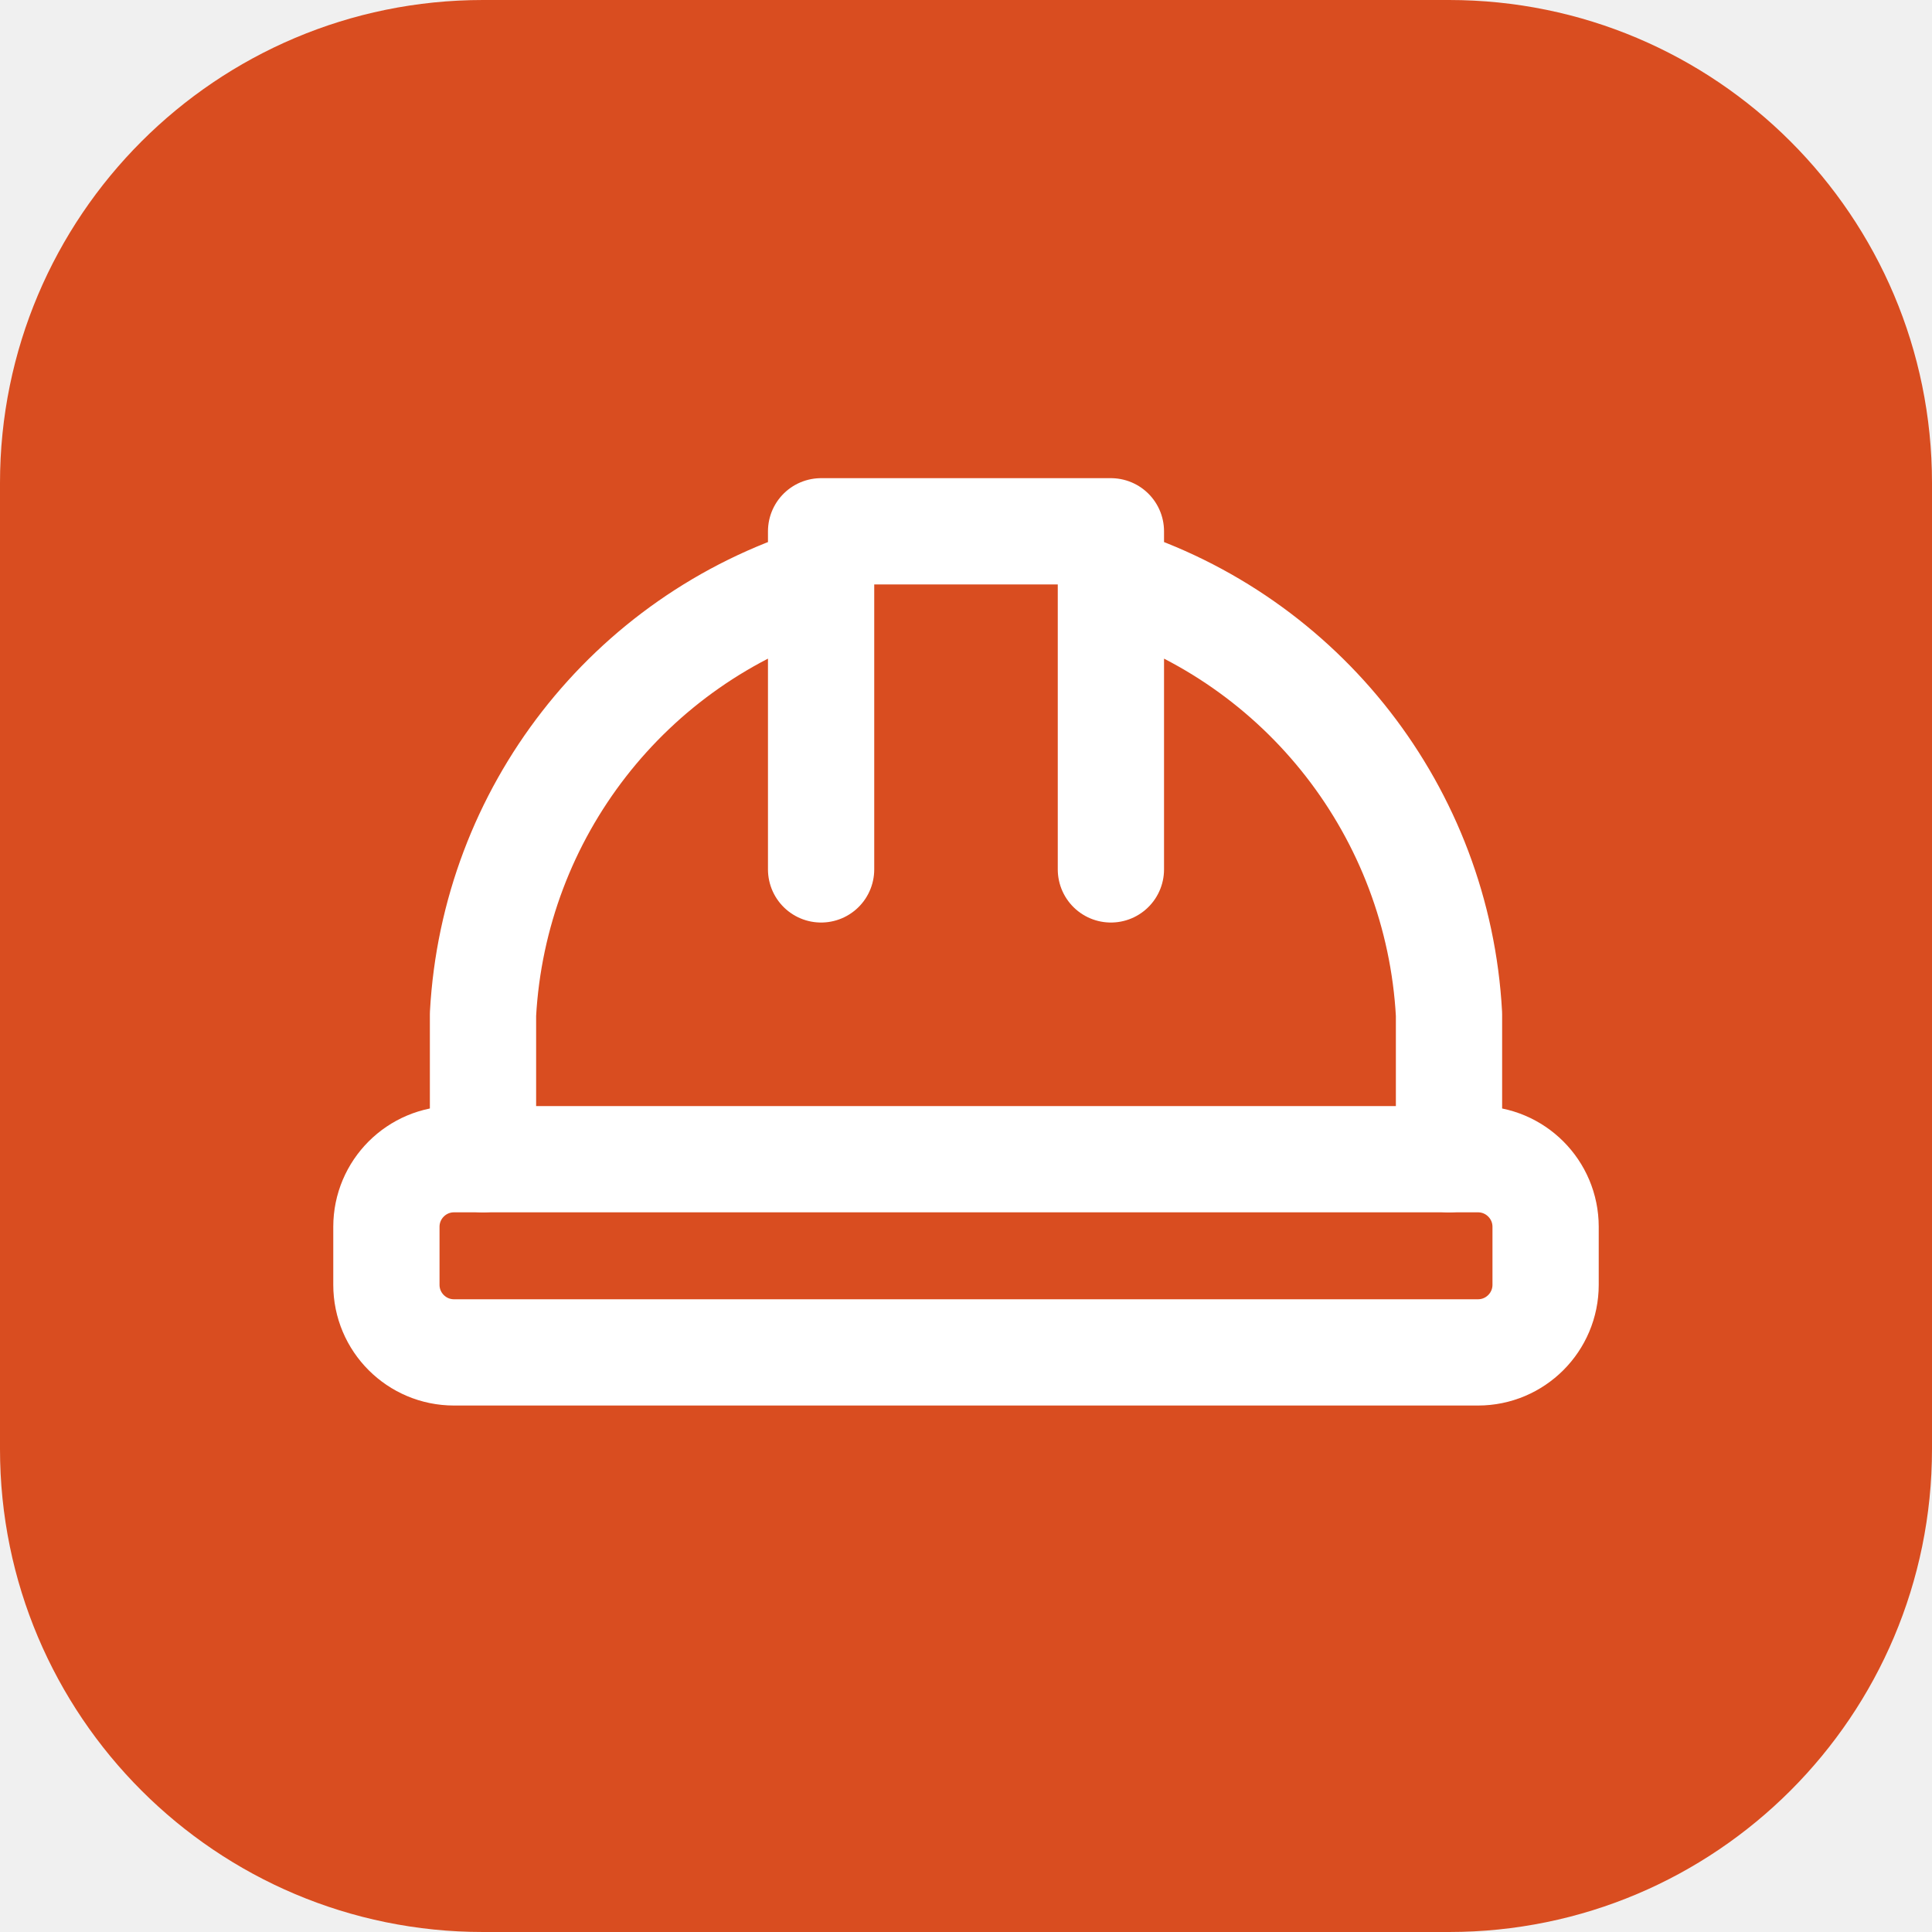
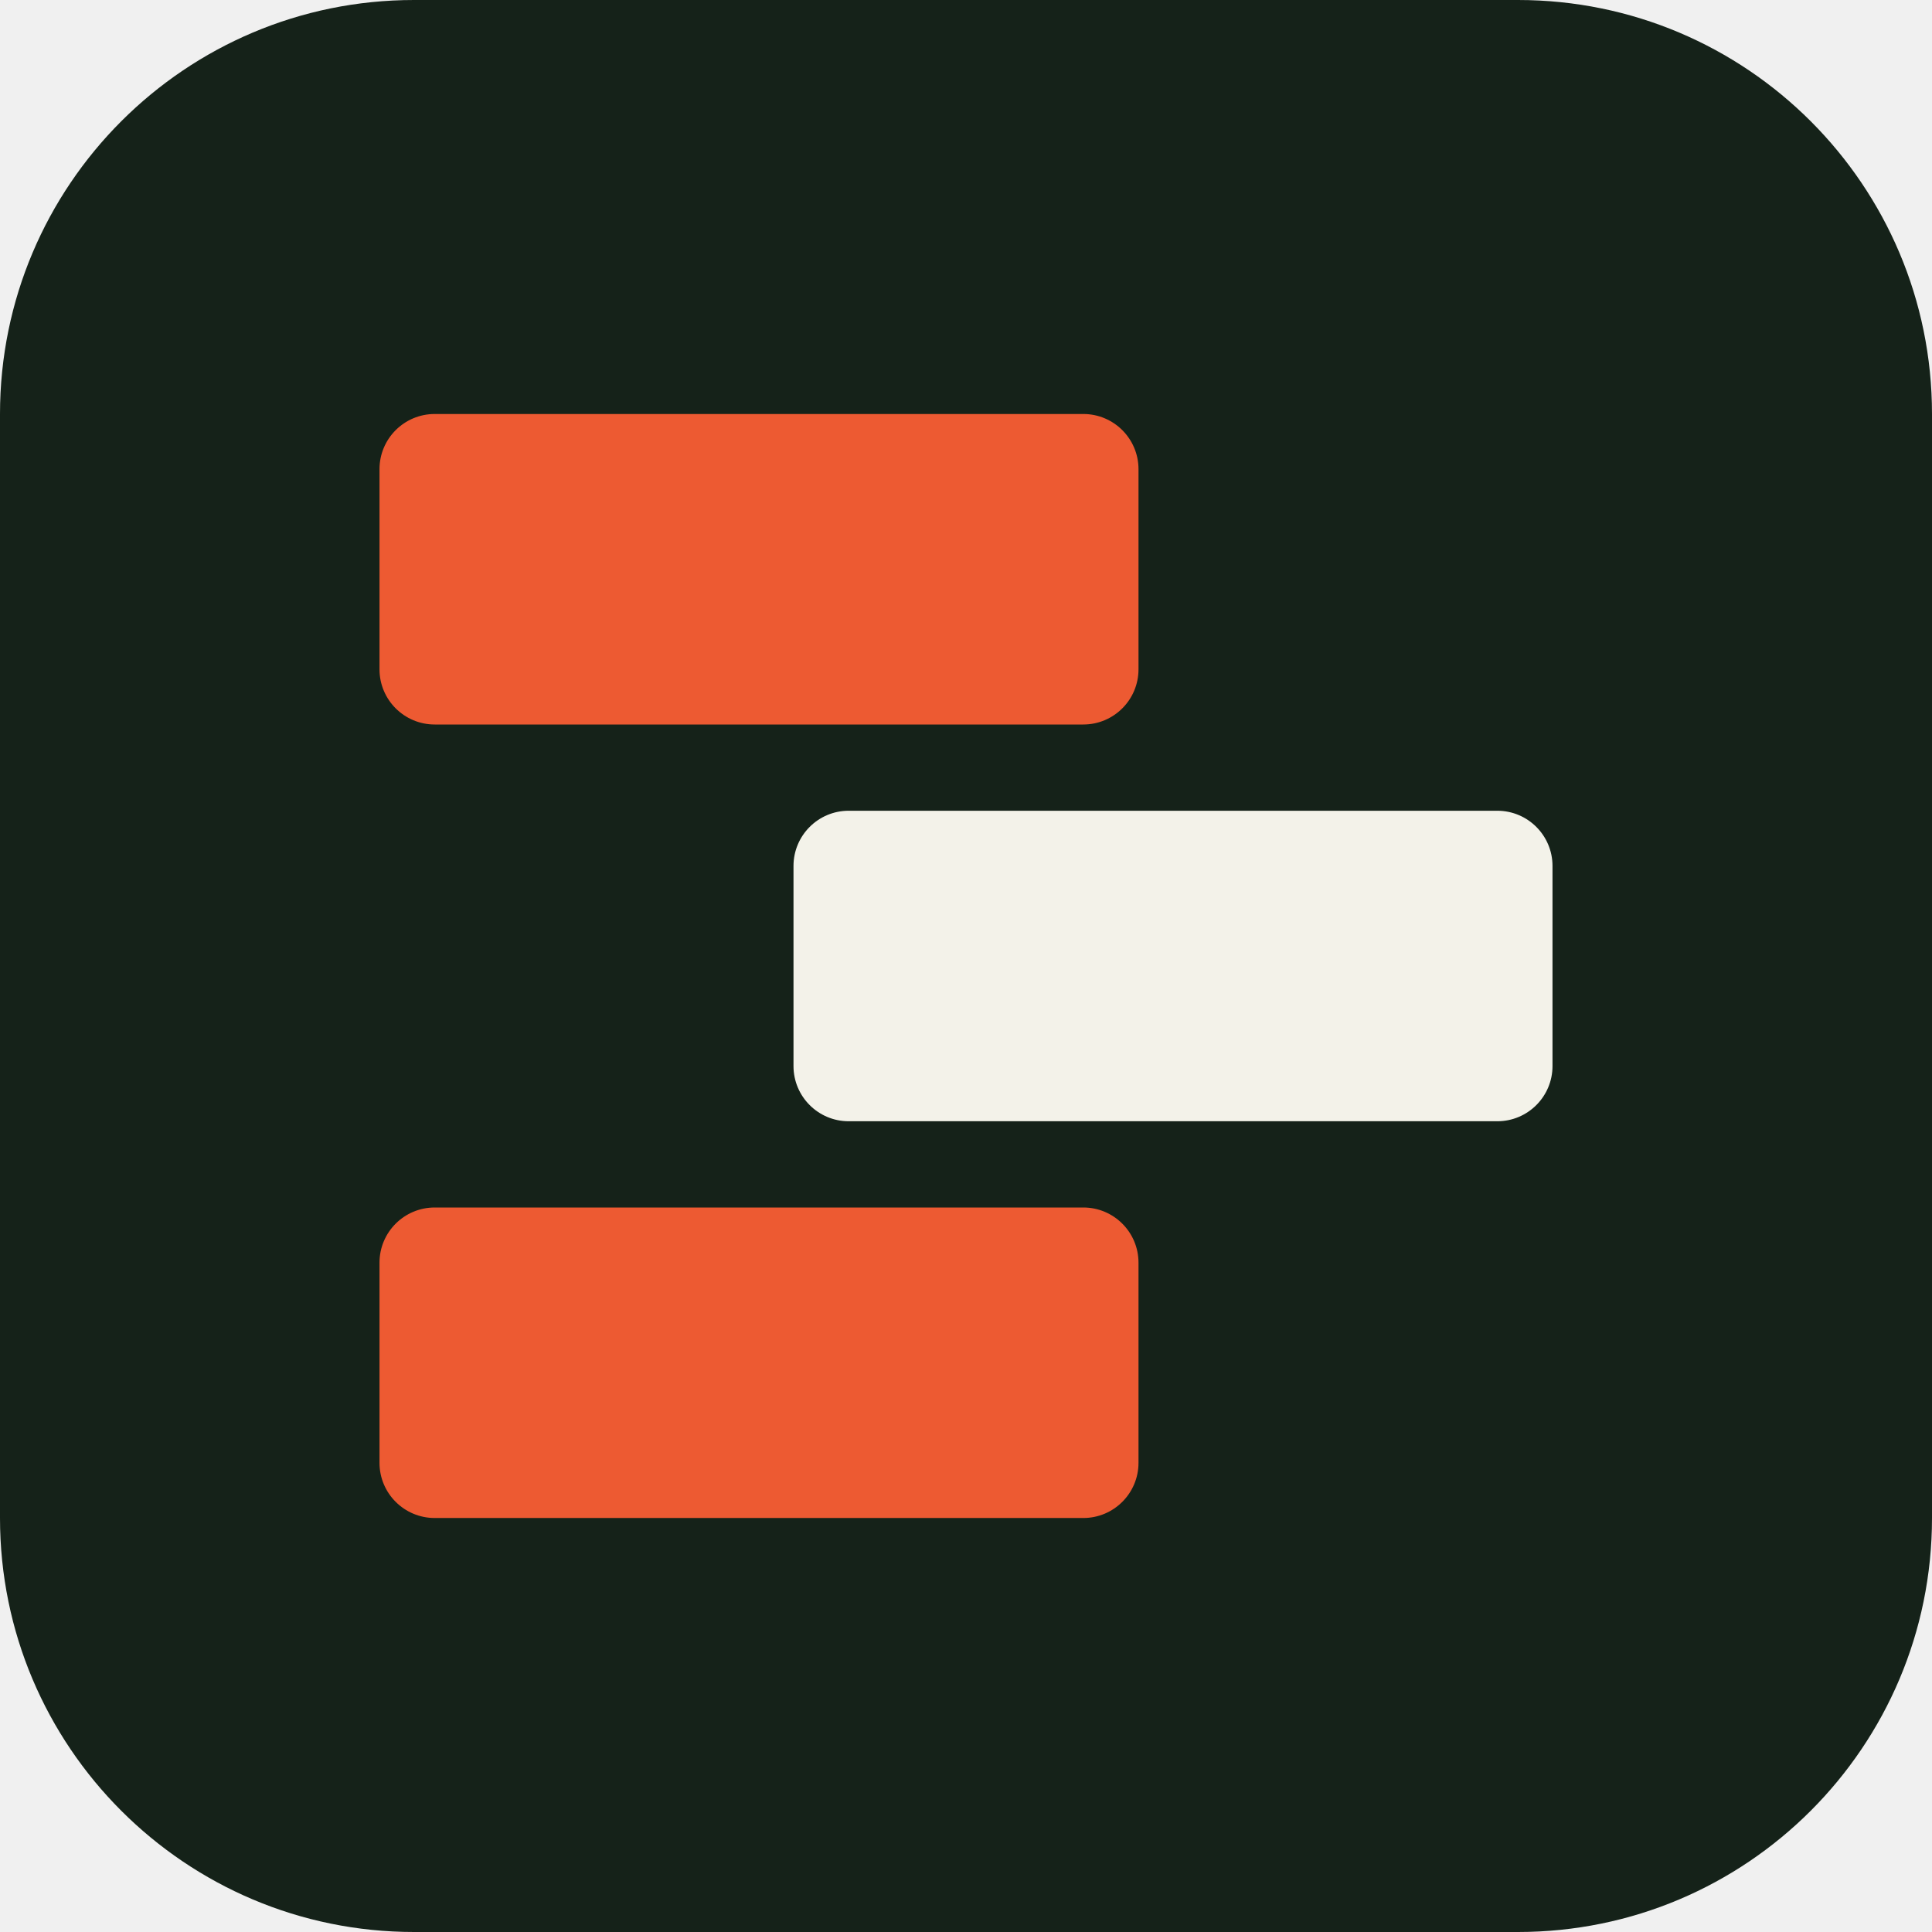
- <svg xmlns="http://www.w3.org/2000/svg" viewBox="0 0 40 40">
-   <rect width="40" height="40" rx="10" fill="#d94d20" />
-   <g fill="none" stroke="#fff" stroke-width="2.2" stroke-linecap="round" stroke-linejoin="round">
-     <path d="M10 24v-3a10 10 0 0 1 7-9m6 0a10 10 0 0 1 7 9v3M17 18v-7h6v7" />
-     <rect x="8" y="24" width="24" height="4" rx="1.4" />
-   </g>
+ <svg xmlns="http://www.w3.org/2000/svg" viewBox="0 0 56 56">
+   <rect width="56" height="56" rx="12" fill="#152219" />
+   <rect x="11" y="12" width="22" height="9" rx="1.6" fill="#ed5a32" />
+   <rect x="23" y="23.5" width="22" height="9" rx="1.6" fill="#f3f2e9" />
+   <rect x="11" y="35" width="22" height="9" rx="1.6" fill="#ed5a32" />
</svg>
